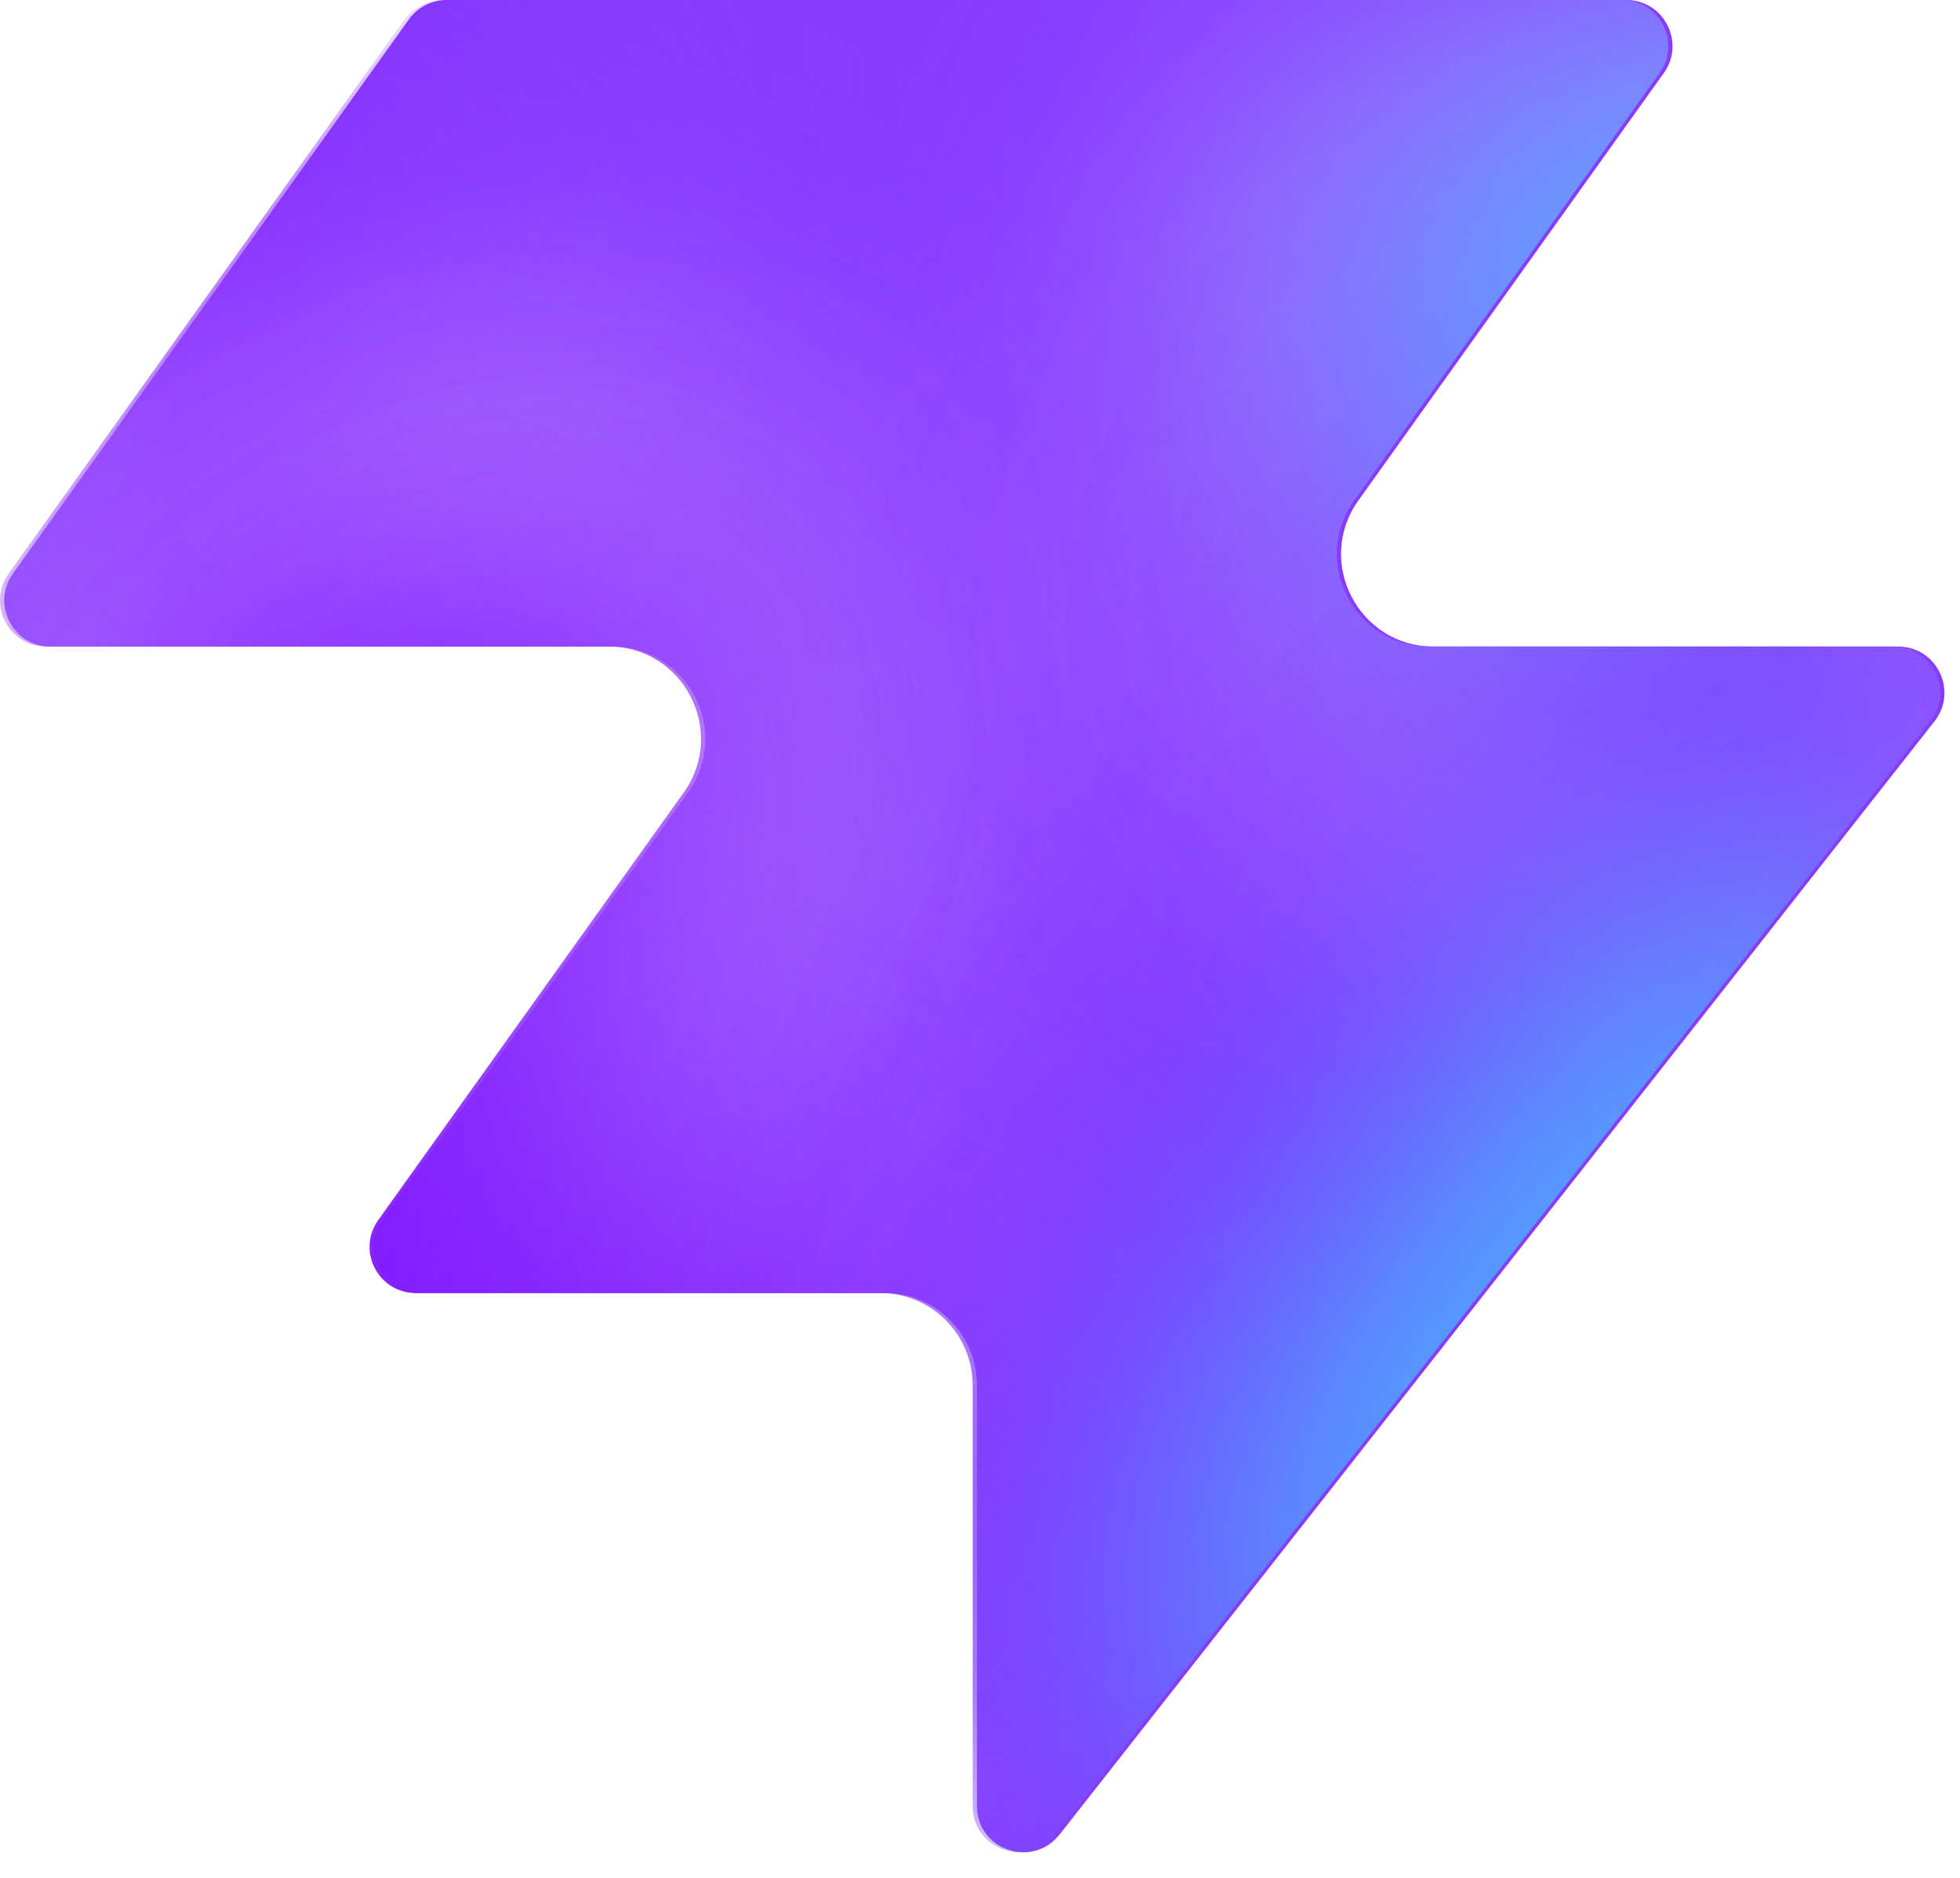
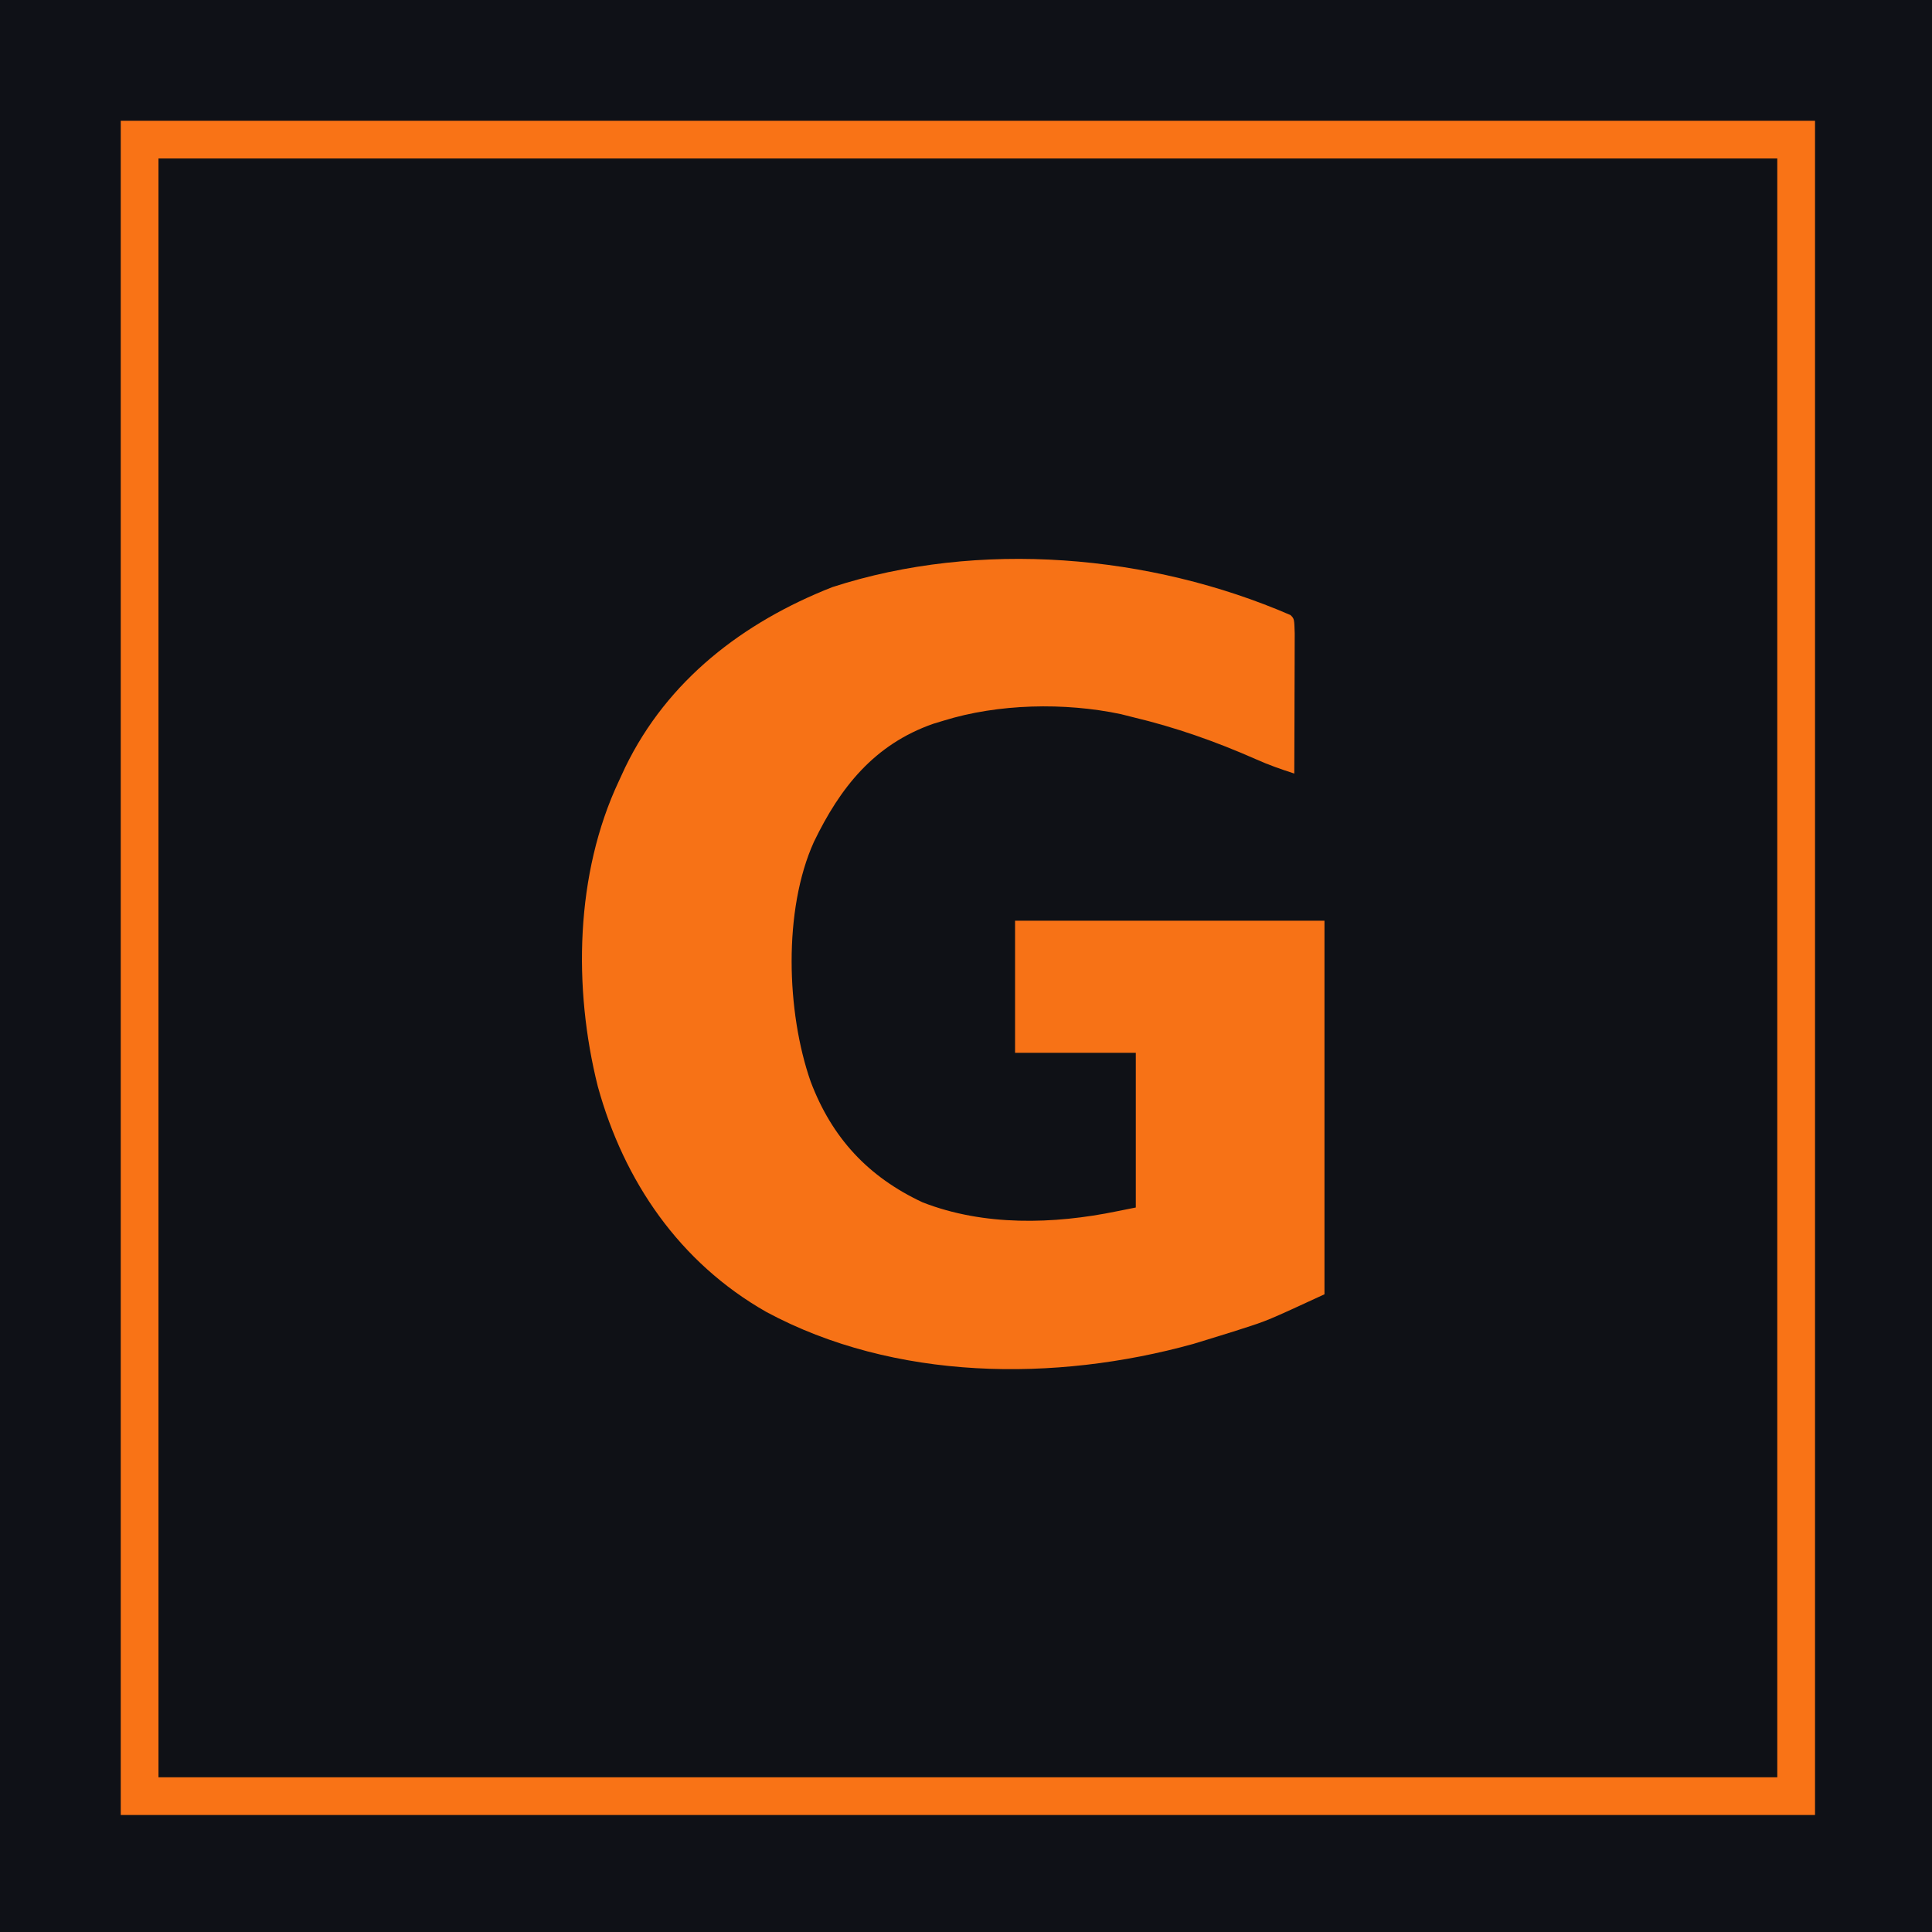
- <svg xmlns="http://www.w3.org/2000/svg" width="48" height="46" fill="none" viewBox="0 0 48 46">
-   <path fill="#863bff" d="M25.946 44.938c-.664.845-2.021.375-2.021-.698V33.937a2.26 2.26 0 0 0-2.262-2.262H10.287c-.92 0-1.456-1.04-.92-1.788l7.48-10.471c1.07-1.497 0-3.578-1.842-3.578H1.237c-.92 0-1.456-1.04-.92-1.788L10.013.474c.214-.297.556-.474.92-.474h28.894c.92 0 1.456 1.04.92 1.788l-7.48 10.471c-1.07 1.498 0 3.579 1.842 3.579h11.377c.943 0 1.473 1.088.89 1.83L25.947 44.94z" style="fill:#863bff;fill:color(display-p3 .525 .23 1);fill-opacity:1" />
-   <mask id="a" width="48" height="46" x="0" y="0" maskUnits="userSpaceOnUse" style="mask-type:alpha">
-     <path fill="#000" d="M25.842 44.938c-.664.844-2.021.375-2.021-.698V33.937a2.26 2.26 0 0 0-2.262-2.262H10.183c-.92 0-1.456-1.04-.92-1.788l7.48-10.471c1.07-1.498 0-3.579-1.842-3.579H1.133c-.92 0-1.456-1.04-.92-1.787L9.91.473c.214-.297.556-.474.92-.474h28.894c.92 0 1.456 1.04.92 1.788l-7.48 10.471c-1.07 1.498 0 3.578 1.842 3.578h11.377c.943 0 1.473 1.088.89 1.832L25.843 44.94z" style="fill:#000;fill-opacity:1" />
-   </mask>
-   <g mask="url(#a)">
-     <g filter="url(#b)">
-       <ellipse cx="5.508" cy="14.704" fill="#ede6ff" rx="5.508" ry="14.704" style="fill:#ede6ff;fill:color(display-p3 .927 .903 1);fill-opacity:1" transform="matrix(.00324 1 1 -.00324 -4.47 31.516)" />
-     </g>
-     <g filter="url(#c)">
-       <ellipse cx="10.399" cy="29.851" fill="#ede6ff" rx="10.399" ry="29.851" style="fill:#ede6ff;fill:color(display-p3 .927 .903 1);fill-opacity:1" transform="matrix(.00324 1 1 -.00324 -39.328 7.883)" />
-     </g>
-     <g filter="url(#d)">
-       <ellipse cx="5.508" cy="30.487" fill="#7e14ff" rx="5.508" ry="30.487" style="fill:#7e14ff;fill:color(display-p3 .492 .077 1);fill-opacity:1" transform="rotate(89.814 -25.913 -14.639)scale(1 -1)" />
-     </g>
-     <g filter="url(#e)">
-       <ellipse cx="5.508" cy="30.599" fill="#7e14ff" rx="5.508" ry="30.599" style="fill:#7e14ff;fill:color(display-p3 .492 .077 1);fill-opacity:1" transform="rotate(89.814 -32.644 -3.334)scale(1 -1)" />
-     </g>
-     <g filter="url(#f)">
-       <ellipse cx="5.508" cy="30.599" fill="#7e14ff" rx="5.508" ry="30.599" style="fill:#7e14ff;fill:color(display-p3 .492 .077 1);fill-opacity:1" transform="matrix(.00324 1 1 -.00324 -34.34 30.47)" />
-     </g>
-     <g filter="url(#g)">
-       <ellipse cx="14.072" cy="22.078" fill="#ede6ff" rx="14.072" ry="22.078" style="fill:#ede6ff;fill:color(display-p3 .927 .903 1);fill-opacity:1" transform="rotate(93.35 24.506 48.493)scale(-1 1)" />
-     </g>
-     <g filter="url(#h)">
-       <ellipse cx="3.47" cy="21.501" fill="#7e14ff" rx="3.47" ry="21.501" style="fill:#7e14ff;fill:color(display-p3 .492 .077 1);fill-opacity:1" transform="rotate(89.009 28.708 47.59)scale(-1 1)" />
-     </g>
-     <g filter="url(#i)">
-       <ellipse cx="3.47" cy="21.501" fill="#7e14ff" rx="3.47" ry="21.501" style="fill:#7e14ff;fill:color(display-p3 .492 .077 1);fill-opacity:1" transform="rotate(89.009 28.708 47.59)scale(-1 1)" />
-     </g>
-     <g filter="url(#j)">
-       <ellipse cx=".387" cy="8.972" fill="#7e14ff" rx="4.407" ry="29.108" style="fill:#7e14ff;fill:color(display-p3 .492 .077 1);fill-opacity:1" transform="rotate(39.51 .387 8.972)" />
-     </g>
-     <g filter="url(#k)">
-       <ellipse cx="47.523" cy="-6.092" fill="#7e14ff" rx="4.407" ry="29.108" style="fill:#7e14ff;fill:color(display-p3 .492 .077 1);fill-opacity:1" transform="rotate(37.892 47.523 -6.092)" />
-     </g>
-     <g filter="url(#l)">
-       <ellipse cx="41.412" cy="6.333" fill="#47bfff" rx="5.971" ry="9.665" style="fill:#47bfff;fill:color(display-p3 .28 .748 1);fill-opacity:1" transform="rotate(37.892 41.412 6.333)" />
-     </g>
-     <g filter="url(#m)">
-       <ellipse cx="-1.879" cy="38.332" fill="#7e14ff" rx="4.407" ry="29.108" style="fill:#7e14ff;fill:color(display-p3 .492 .077 1);fill-opacity:1" transform="rotate(37.892 -1.88 38.332)" />
-     </g>
-     <g filter="url(#n)">
-       <ellipse cx="-1.879" cy="38.332" fill="#7e14ff" rx="4.407" ry="29.108" style="fill:#7e14ff;fill:color(display-p3 .492 .077 1);fill-opacity:1" transform="rotate(37.892 -1.88 38.332)" />
-     </g>
-     <g filter="url(#o)">
-       <ellipse cx="35.651" cy="29.907" fill="#7e14ff" rx="4.407" ry="29.108" style="fill:#7e14ff;fill:color(display-p3 .492 .077 1);fill-opacity:1" transform="rotate(37.892 35.651 29.907)" />
-     </g>
-     <g filter="url(#p)">
-       <ellipse cx="38.418" cy="32.4" fill="#47bfff" rx="5.971" ry="15.297" style="fill:#47bfff;fill:color(display-p3 .28 .748 1);fill-opacity:1" transform="rotate(37.892 38.418 32.4)" />
-     </g>
-   </g>
-   <defs>
-     <filter id="b" width="60.045" height="41.654" x="-19.77" y="16.149" color-interpolation-filters="sRGB" filterUnits="userSpaceOnUse">
-       <feFlood flood-opacity="0" result="BackgroundImageFix" />
-       <feBlend in="SourceGraphic" in2="BackgroundImageFix" result="shape" />
-       <feGaussianBlur result="effect1_foregroundBlur_2002_17158" stdDeviation="7.659" />
-     </filter>
-     <filter id="c" width="90.34" height="51.437" x="-54.613" y="-7.533" color-interpolation-filters="sRGB" filterUnits="userSpaceOnUse">
-       <feFlood flood-opacity="0" result="BackgroundImageFix" />
-       <feBlend in="SourceGraphic" in2="BackgroundImageFix" result="shape" />
-       <feGaussianBlur result="effect1_foregroundBlur_2002_17158" stdDeviation="7.659" />
-     </filter>
-     <filter id="d" width="79.355" height="29.4" x="-49.64" y="2.03" color-interpolation-filters="sRGB" filterUnits="userSpaceOnUse">
-       <feFlood flood-opacity="0" result="BackgroundImageFix" />
-       <feBlend in="SourceGraphic" in2="BackgroundImageFix" result="shape" />
-       <feGaussianBlur result="effect1_foregroundBlur_2002_17158" stdDeviation="4.596" />
-     </filter>
-     <filter id="e" width="79.579" height="29.4" x="-45.045" y="20.029" color-interpolation-filters="sRGB" filterUnits="userSpaceOnUse">
-       <feFlood flood-opacity="0" result="BackgroundImageFix" />
-       <feBlend in="SourceGraphic" in2="BackgroundImageFix" result="shape" />
-       <feGaussianBlur result="effect1_foregroundBlur_2002_17158" stdDeviation="4.596" />
-     </filter>
-     <filter id="f" width="79.579" height="29.4" x="-43.513" y="21.178" color-interpolation-filters="sRGB" filterUnits="userSpaceOnUse">
-       <feFlood flood-opacity="0" result="BackgroundImageFix" />
-       <feBlend in="SourceGraphic" in2="BackgroundImageFix" result="shape" />
-       <feGaussianBlur result="effect1_foregroundBlur_2002_17158" stdDeviation="4.596" />
-     </filter>
-     <filter id="g" width="74.749" height="58.852" x="15.756" y="-17.901" color-interpolation-filters="sRGB" filterUnits="userSpaceOnUse">
-       <feFlood flood-opacity="0" result="BackgroundImageFix" />
-       <feBlend in="SourceGraphic" in2="BackgroundImageFix" result="shape" />
-       <feGaussianBlur result="effect1_foregroundBlur_2002_17158" stdDeviation="7.659" />
-     </filter>
-     <filter id="h" width="61.377" height="25.362" x="23.548" y="2.284" color-interpolation-filters="sRGB" filterUnits="userSpaceOnUse">
-       <feFlood flood-opacity="0" result="BackgroundImageFix" />
-       <feBlend in="SourceGraphic" in2="BackgroundImageFix" result="shape" />
-       <feGaussianBlur result="effect1_foregroundBlur_2002_17158" stdDeviation="4.596" />
-     </filter>
-     <filter id="i" width="61.377" height="25.362" x="23.548" y="2.284" color-interpolation-filters="sRGB" filterUnits="userSpaceOnUse">
-       <feFlood flood-opacity="0" result="BackgroundImageFix" />
-       <feBlend in="SourceGraphic" in2="BackgroundImageFix" result="shape" />
-       <feGaussianBlur result="effect1_foregroundBlur_2002_17158" stdDeviation="4.596" />
-     </filter>
-     <filter id="j" width="56.045" height="63.649" x="-27.636" y="-22.853" color-interpolation-filters="sRGB" filterUnits="userSpaceOnUse">
-       <feFlood flood-opacity="0" result="BackgroundImageFix" />
-       <feBlend in="SourceGraphic" in2="BackgroundImageFix" result="shape" />
-       <feGaussianBlur result="effect1_foregroundBlur_2002_17158" stdDeviation="4.596" />
-     </filter>
-     <filter id="k" width="54.814" height="64.646" x="20.116" y="-38.415" color-interpolation-filters="sRGB" filterUnits="userSpaceOnUse">
-       <feFlood flood-opacity="0" result="BackgroundImageFix" />
-       <feBlend in="SourceGraphic" in2="BackgroundImageFix" result="shape" />
-       <feGaussianBlur result="effect1_foregroundBlur_2002_17158" stdDeviation="4.596" />
-     </filter>
-     <filter id="l" width="33.541" height="35.313" x="24.641" y="-11.323" color-interpolation-filters="sRGB" filterUnits="userSpaceOnUse">
-       <feFlood flood-opacity="0" result="BackgroundImageFix" />
-       <feBlend in="SourceGraphic" in2="BackgroundImageFix" result="shape" />
-       <feGaussianBlur result="effect1_foregroundBlur_2002_17158" stdDeviation="4.596" />
-     </filter>
-     <filter id="m" width="54.814" height="64.646" x="-29.286" y="6.009" color-interpolation-filters="sRGB" filterUnits="userSpaceOnUse">
-       <feFlood flood-opacity="0" result="BackgroundImageFix" />
-       <feBlend in="SourceGraphic" in2="BackgroundImageFix" result="shape" />
-       <feGaussianBlur result="effect1_foregroundBlur_2002_17158" stdDeviation="4.596" />
-     </filter>
-     <filter id="n" width="54.814" height="64.646" x="-29.286" y="6.009" color-interpolation-filters="sRGB" filterUnits="userSpaceOnUse">
-       <feFlood flood-opacity="0" result="BackgroundImageFix" />
-       <feBlend in="SourceGraphic" in2="BackgroundImageFix" result="shape" />
-       <feGaussianBlur result="effect1_foregroundBlur_2002_17158" stdDeviation="4.596" />
-     </filter>
-     <filter id="o" width="54.814" height="64.646" x="8.244" y="-2.416" color-interpolation-filters="sRGB" filterUnits="userSpaceOnUse">
-       <feFlood flood-opacity="0" result="BackgroundImageFix" />
-       <feBlend in="SourceGraphic" in2="BackgroundImageFix" result="shape" />
-       <feGaussianBlur result="effect1_foregroundBlur_2002_17158" stdDeviation="4.596" />
-     </filter>
-     <filter id="p" width="39.409" height="43.623" x="18.713" y="10.588" color-interpolation-filters="sRGB" filterUnits="userSpaceOnUse">
-       <feFlood flood-opacity="0" result="BackgroundImageFix" />
-       <feBlend in="SourceGraphic" in2="BackgroundImageFix" result="shape" />
-       <feGaussianBlur result="effect1_foregroundBlur_2002_17158" stdDeviation="4.596" />
-     </filter>
-   </defs>
+ <svg xmlns="http://www.w3.org/2000/svg" version="1.1" width="512" height="512">
+   <path d="M0 0 C168.96 0 337.92 0 512 0 C512 168.96 512 337.92 512 512 C343.04 512 174.08 512 0 512 C0 343.04 0 174.08 0 0 Z " fill="#0F1116" transform="translate(0,0)" />
+   <path d="M0 0 C168.96 0 337.92 0 512 0 C512 168.96 512 337.92 512 512 C343.04 512 174.08 512 0 512 C0 343.04 0 174.08 0 0 Z M32 32 C32 180.17 32 328.34 32 481 C180.17 481 328.34 481 481 481 C481 332.83 481 184.66 481 32 C332.83 32 184.66 32 32 32 Z " fill="#0F1117" transform="translate(0,0)" />
+   <path d="M0 0 C1 1 1 1 1.114 4.877 C1.113 6.607 1.108 8.337 1.098 10.066 C1.096 11.429 1.096 11.429 1.093 12.82 C1.088 15.734 1.075 18.648 1.062 21.562 C1.057 23.533 1.053 25.504 1.049 27.475 C1.038 32.316 1.021 37.158 1 42 C-2.447 40.882 -5.805 39.719 -9.109 38.23 C-19.884 33.474 -30.54 29.72 -42 27 C-42.973 26.754 -43.946 26.508 -44.949 26.254 C-59.831 23.104 -77.467 23.47 -92 28 C-92.883 28.267 -93.766 28.534 -94.676 28.809 C-110.368 34.3 -119.363 45.733 -126.301 60.098 C-134.476 78.144 -133.589 105.26 -127.172 123.616 C-121.54 138.537 -111.921 148.903 -97.484 155.641 C-81.288 161.96 -62.833 161.473 -46 158 C-44.35 157.67 -42.7 157.34 -41 157 C-41 143.47 -41 129.94 -41 116 C-51.56 116 -62.12 116 -73 116 C-73 104.45 -73 92.9 -73 81 C-45.94 81 -18.88 81 9 81 C9 113.67 9 146.34 9 180 C-6.161 186.997 -6.161 186.997 -12.812 189.125 C-13.577 189.372 -14.341 189.618 -15.129 189.872 C-17.415 190.598 -19.705 191.303 -22 192 C-23.252 192.383 -24.503 192.766 -25.793 193.16 C-62.431 203.314 -104.997 202.951 -138.943 184.665 C-161.907 171.592 -176.649 150.073 -183.575 124.912 C-190.118 98.842 -189.567 68.591 -178 44 C-177.447 42.802 -176.894 41.605 -176.324 40.371 C-165.12 17.242 -145.039 1.884 -121.426 -7.406 C-82.593 -20.016 -37.21 -16.124 0 0 Z " fill="#F77216" transform="translate(342,163)" />
+   <path d="M0 0 C148.17 0 296.34 0 449 0 C449 148.17 449 296.34 449 449 C300.83 449 152.66 449 0 449 C0 300.83 0 152.66 0 0 Z M10 10 C10 151.57 10 293.14 10 439 C151.57 439 293.14 439 439 439 C439 297.43 439 155.86 439 10 C297.43 10 155.86 10 10 10 Z " fill="#F97316" transform="translate(32,32)" />
</svg>
